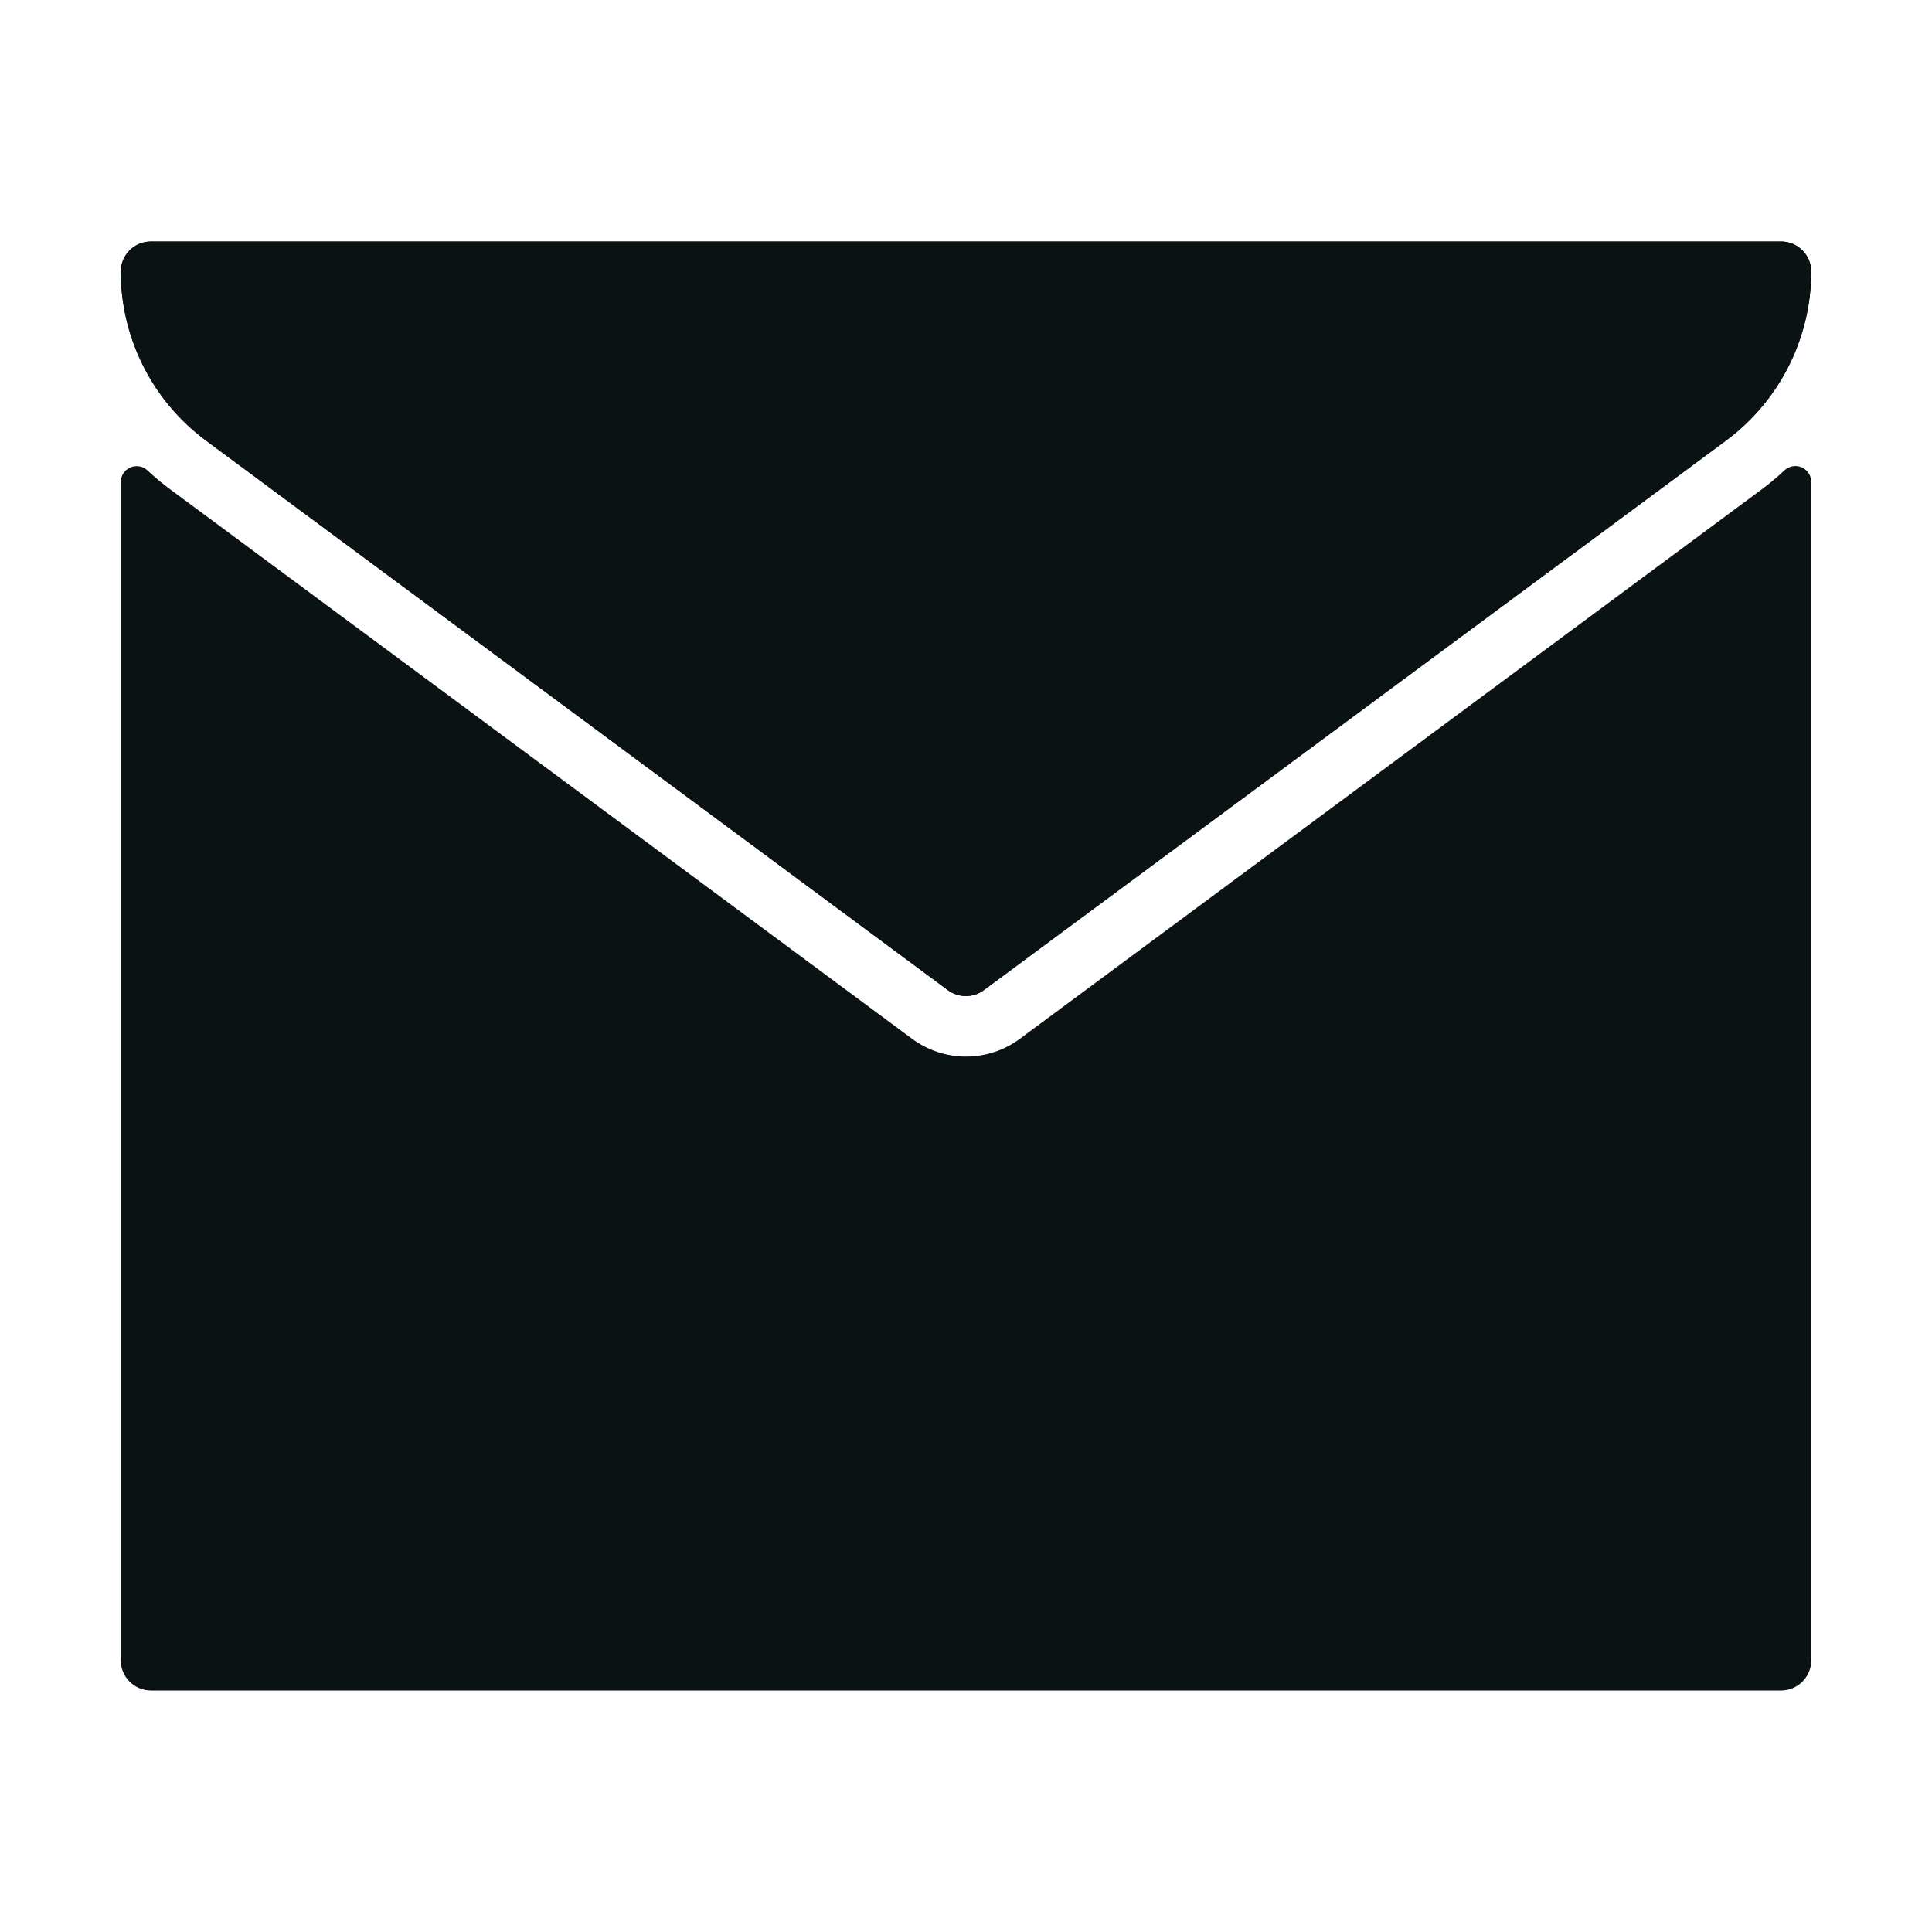
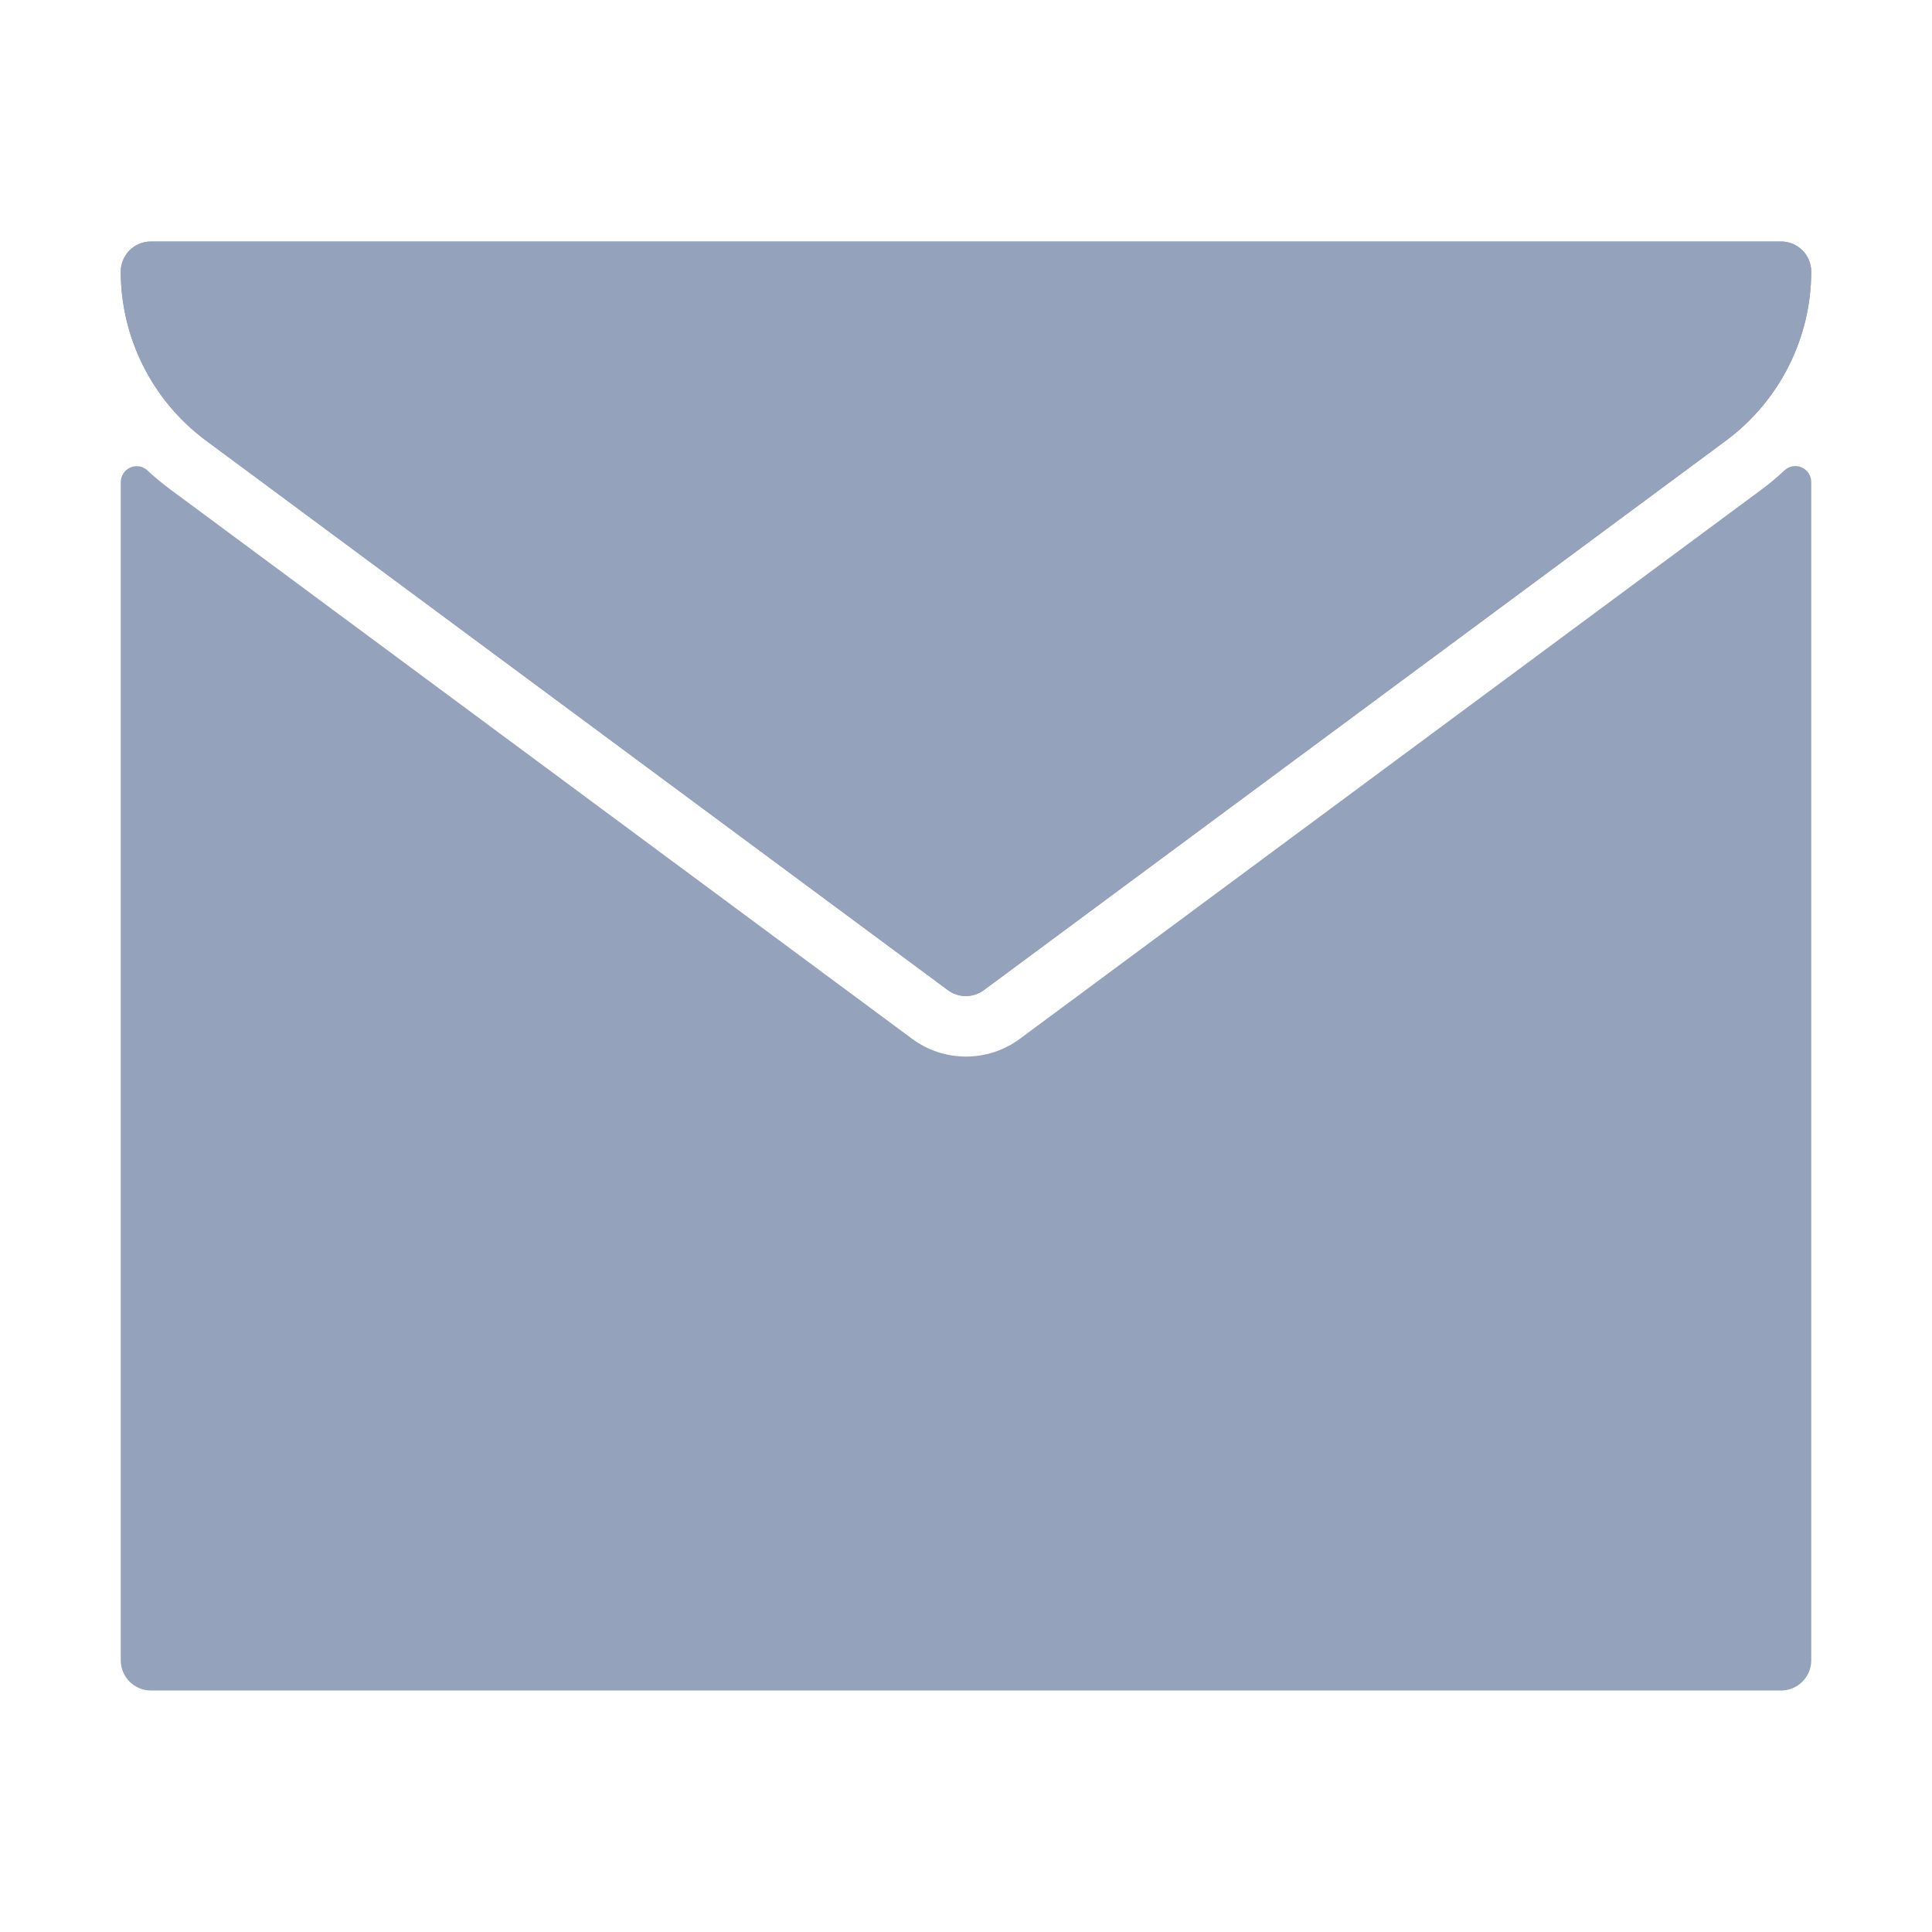
- <svg xmlns="http://www.w3.org/2000/svg" fill="#0a1214" data-name="Layer 1" viewBox="0 0 64 64" x="0px" y="0px">
+ <svg xmlns="http://www.w3.org/2000/svg" fill="#94a2bc" data-name="Layer 1" viewBox="0 0 64 64" x="0px" y="0px">
  <path d="M59,8H5A1,1,0,0,0,4,9a6.984,6.984,0,0,0,2.815,5.589L31.4,32.8a1,1,0,0,0,1.19,0L57.185,14.589A6.984,6.984,0,0,0,60,9,1,1,0,0,0,59,8Z" />
  <path d="M6.815,14.589,31.4,32.8a1,1,0,0,0,1.19,0L57.185,14.589A6.984,6.984,0,0,0,60,9a1,1,0,0,0-1-1H5A1,1,0,0,0,4,9,6.984,6.984,0,0,0,6.815,14.589Z" />
  <path d="M58.375,16.2,33.785,34.411a3,3,0,0,1-3.571,0L5.625,16.2a8.448,8.448,0,0,1-.74-.617A.527.527,0,0,0,4,15.968V55a1,1,0,0,0,1,1H59a1,1,0,0,0,1-1V15.968a.527.527,0,0,0-.885-.389A8.447,8.447,0,0,1,58.375,16.2Z" />
</svg>
